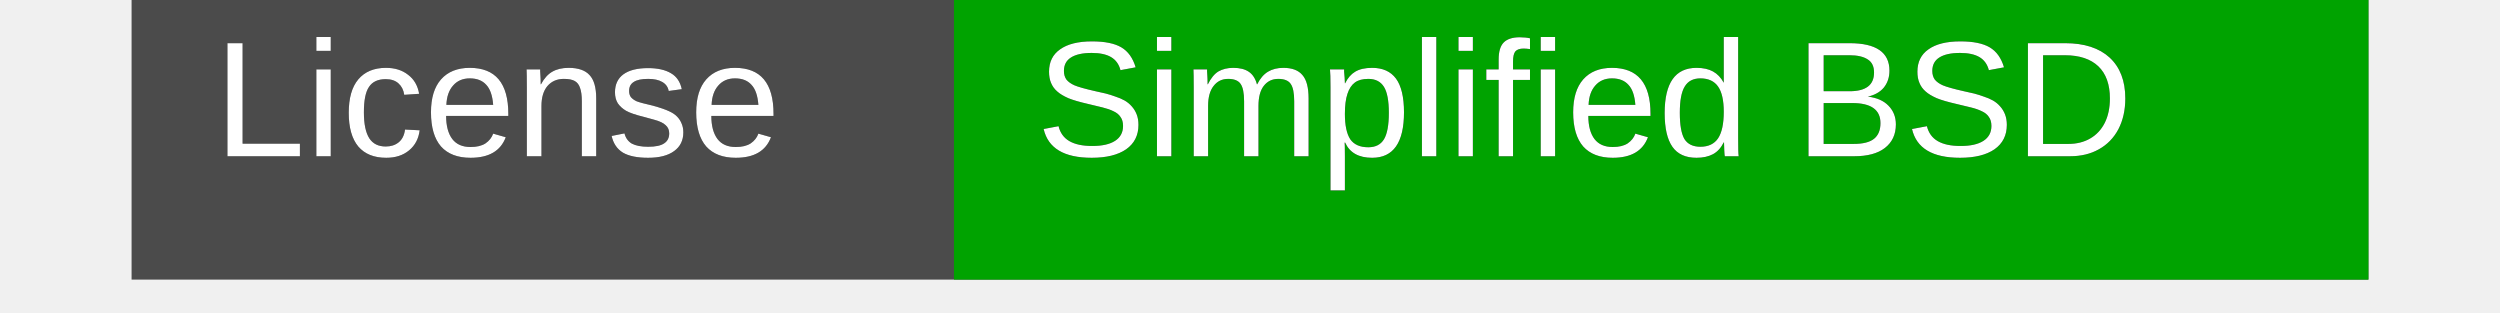
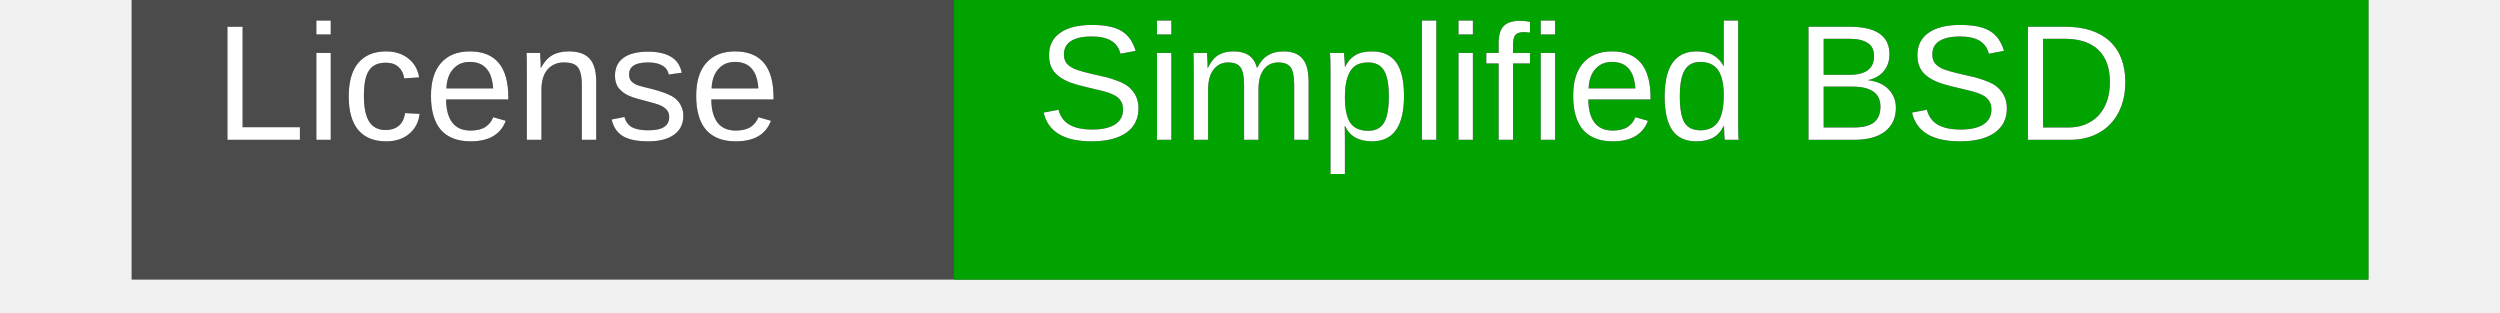
<svg xmlns="http://www.w3.org/2000/svg" height="19">
  <style type="text/css">text{alignment-baseline:middle;font-family:Arial,sans-serif;font-size:10px}background-color{yellow}</style>
  <rect x="0" y="0" width="136" height="17" style="fill:#4b4b4b;" />
  <rect x="50" y="0" width="86" height="17" style="fill:#00A300;" />
-   <text x="5" y="9.5" style="fill:#000;">License</text>
-   <text x="5" y="9.5" style="fill:#fff;">License</text>
-   <text x="55" y="9.5" style="fill:#000;">Simplified BSD</text>
-   <text x="55" y="9.5" style="fill:#fff;">Simplified BSD</text>
+   <text x="5" y="8.5" style="fill:#000;">License</text>
+   <text x="5" y="8.5" style="fill:#fff;">License</text>
+   <text x="55" y="8.5" style="fill:#000;">Simplified BSD</text>
+   <text x="55" y="8.5" style="fill:#fff;">Simplified BSD</text>
</svg>
